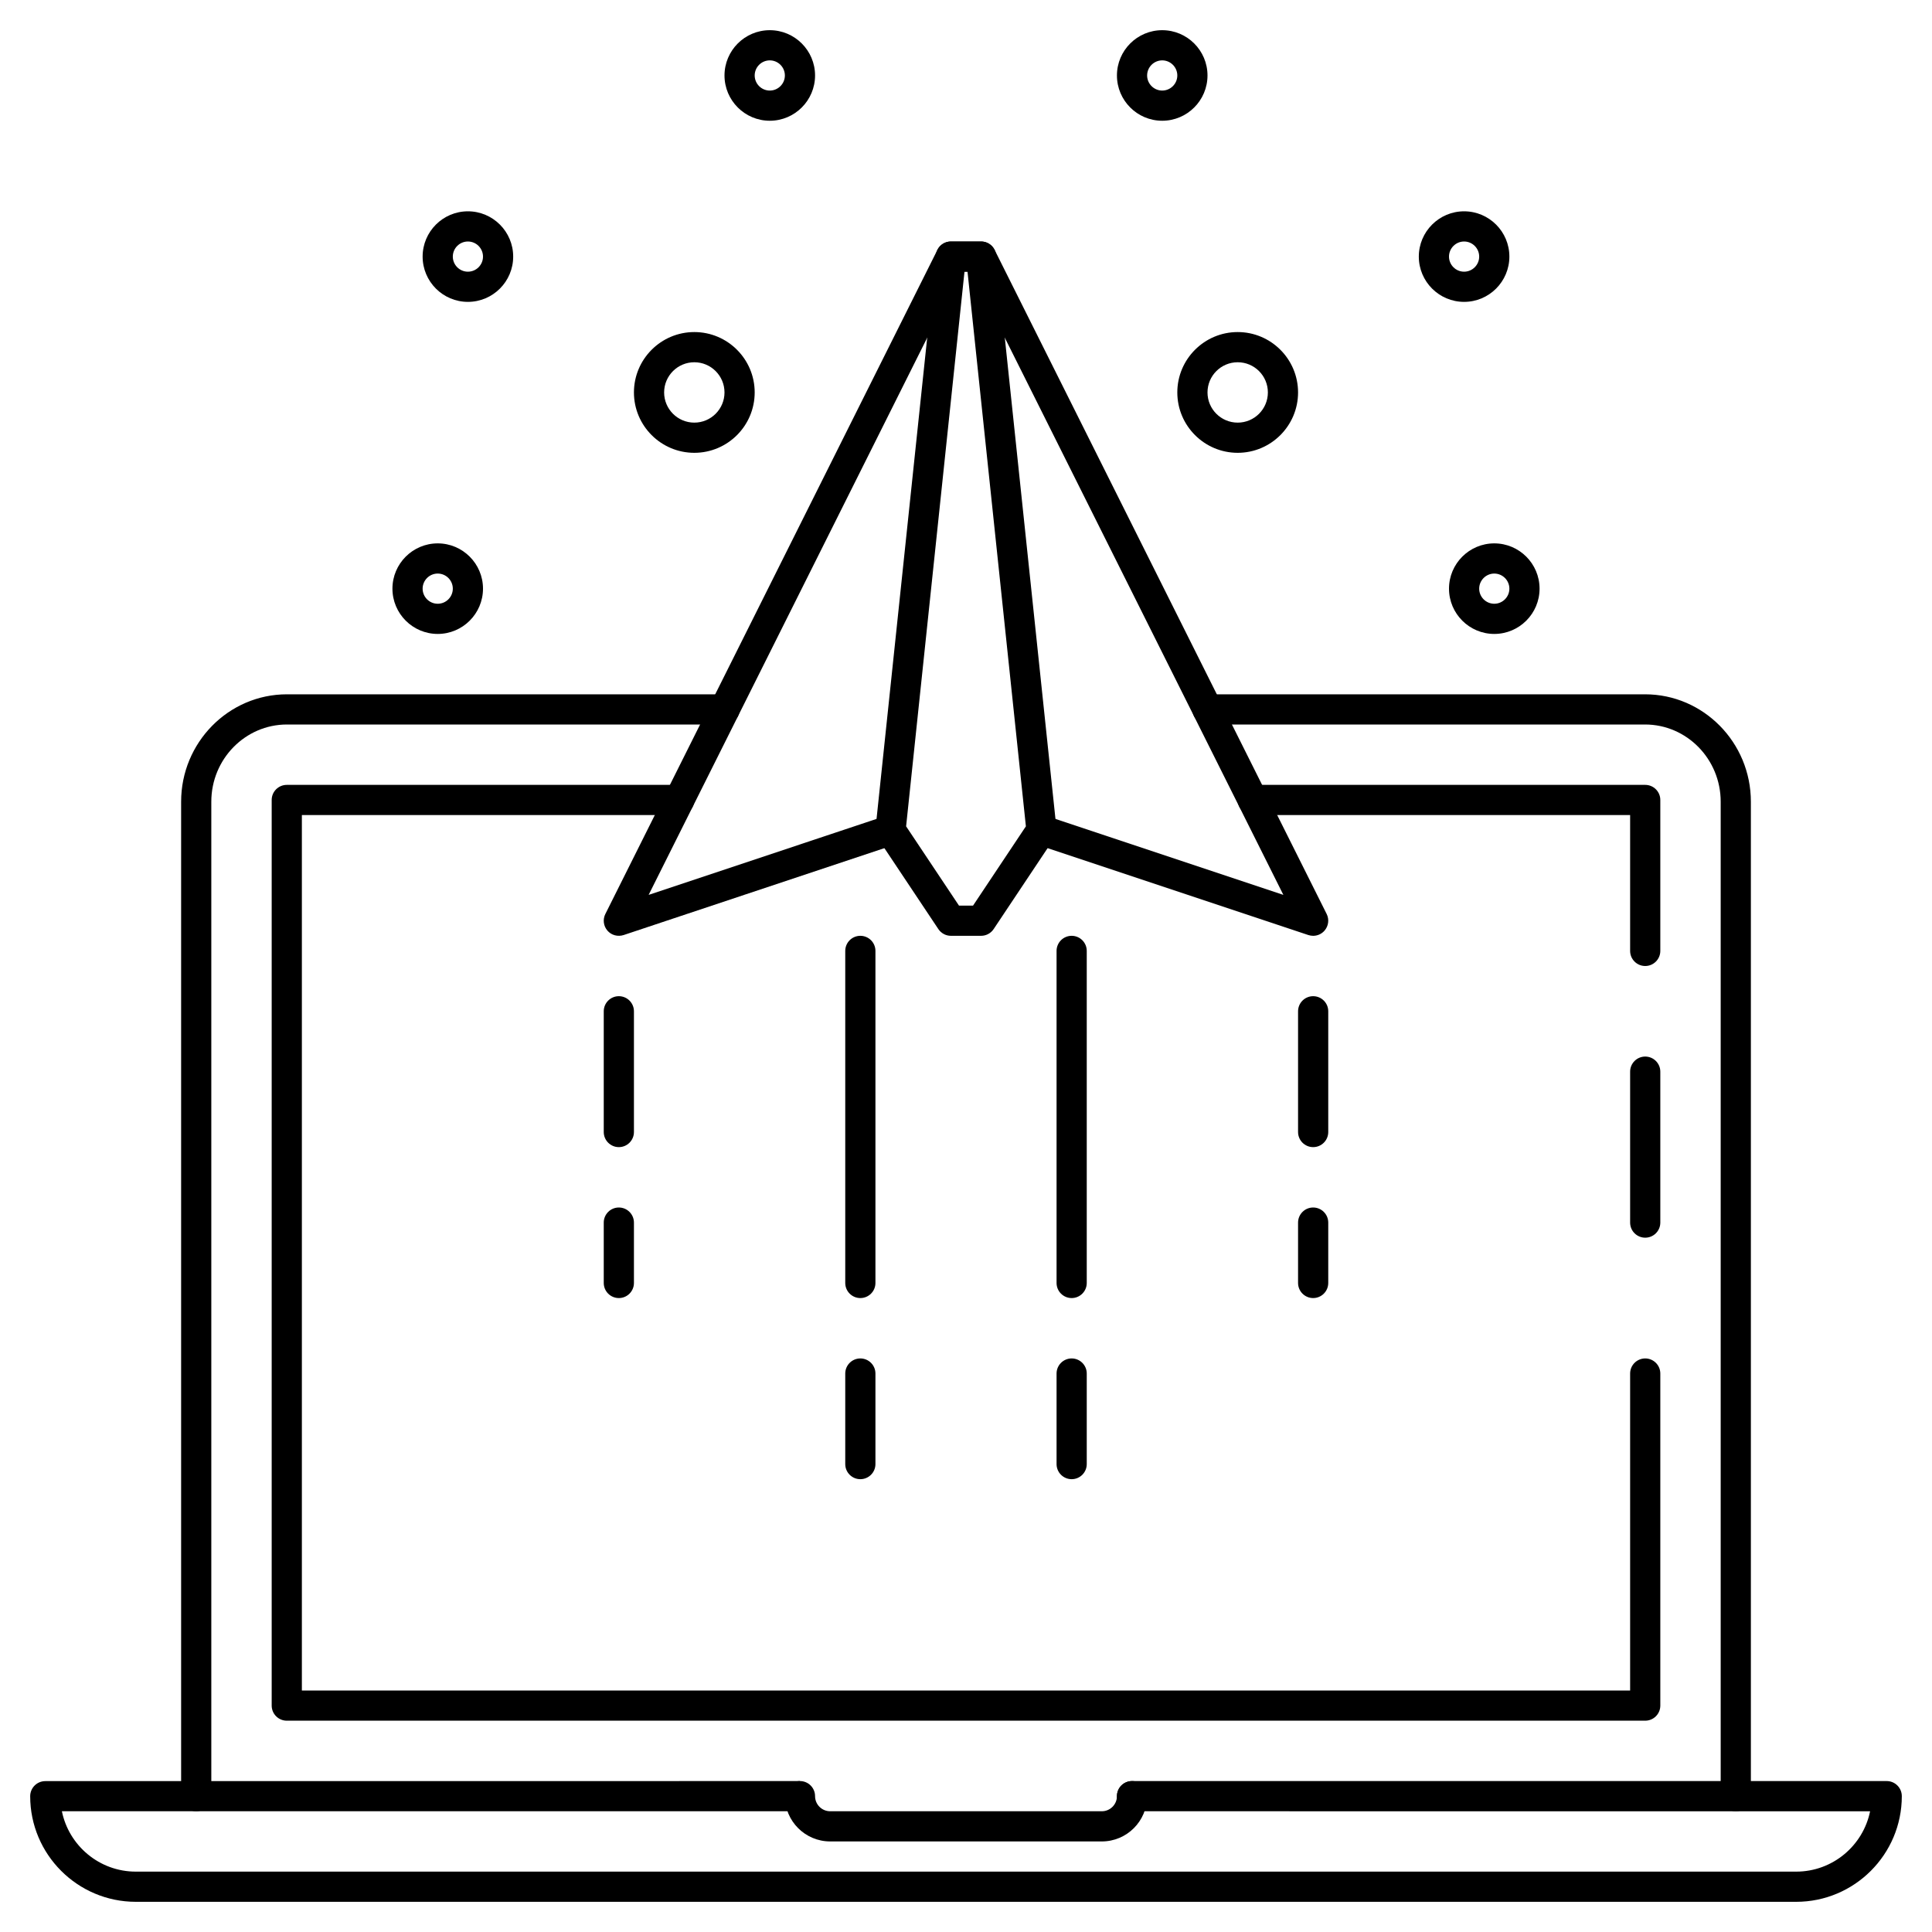
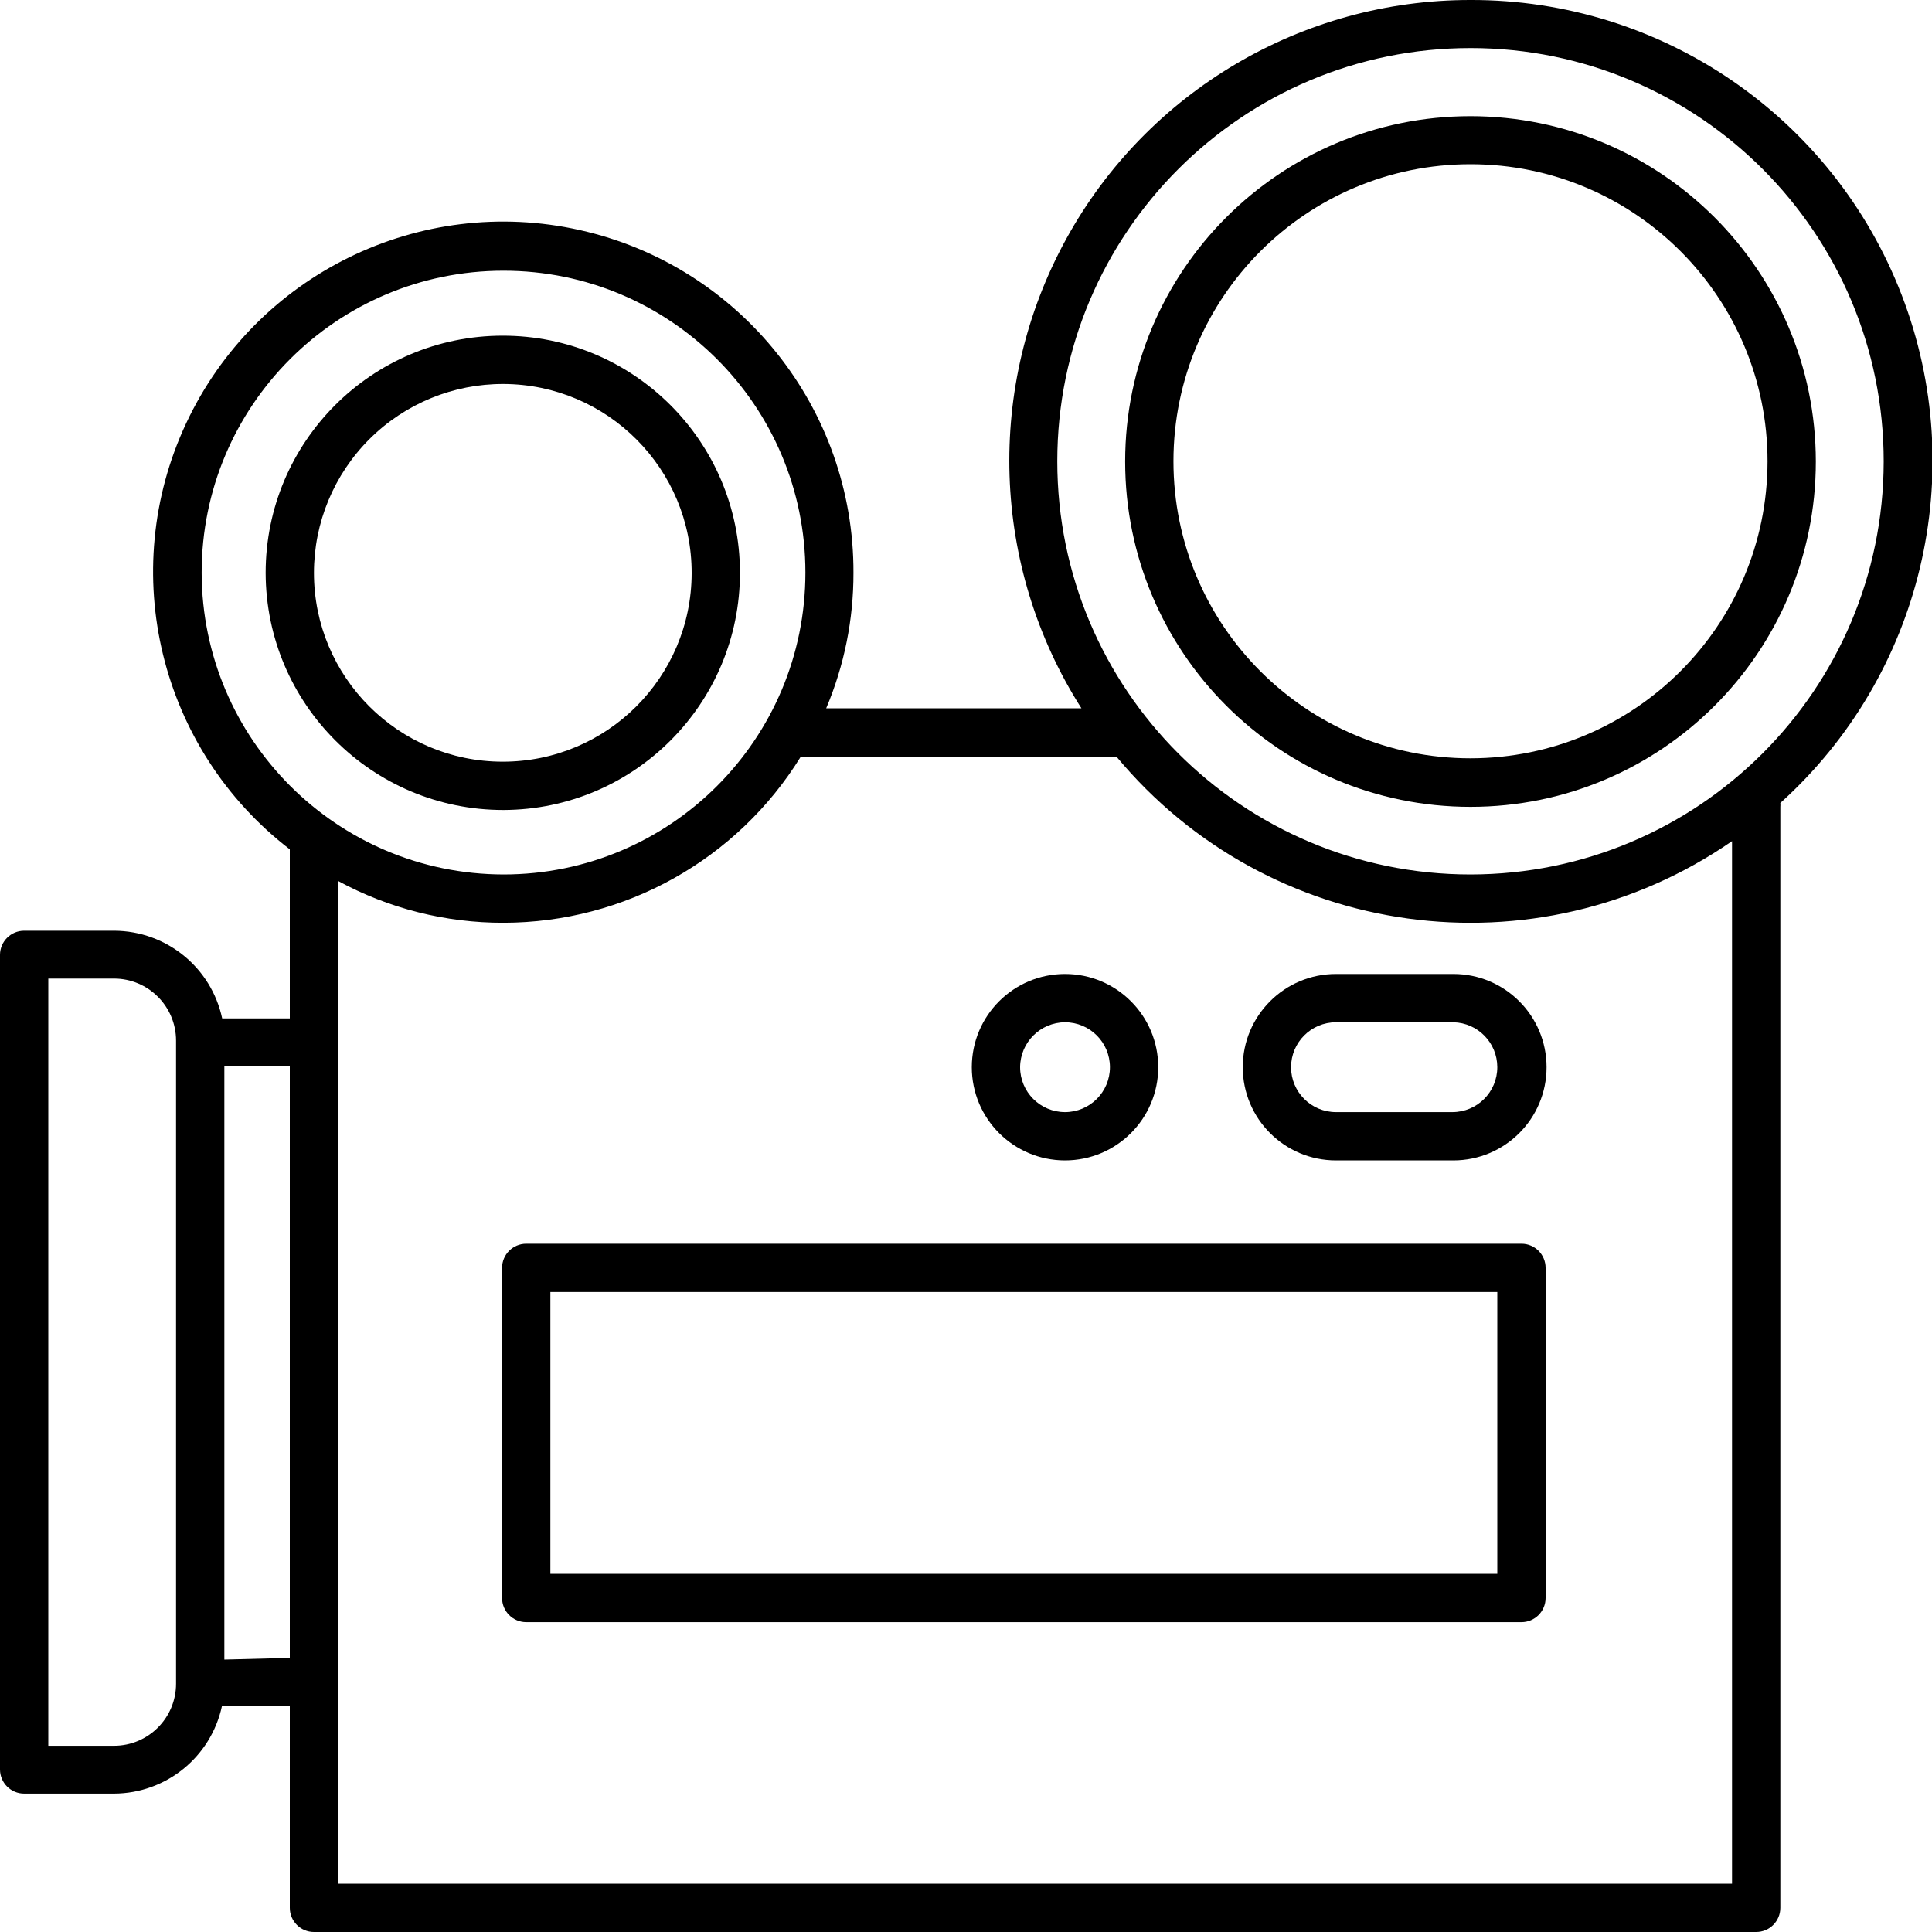
- <svg xmlns="http://www.w3.org/2000/svg" height="100px" width="100px" fill="#000000" version="1.1" x="0px" y="0px" viewBox="0 0 64 64" style="enable-background:new 0 0 64 64;" xml:space="preserve">
-   <path d="M6.5,60C6.224,60,6,59.776,6,59.5V26.557C6,24.596,7.572,23,9.505,23H24c0.276,0,0.5,0.224,0.5,0.5S24.276,24,24,24H9.505  C8.124,24,7,25.146,7,26.557V59.5C7,59.776,6.776,60,6.5,60z" />
-   <path d="M57.5,60c-0.276,0-0.5-0.224-0.5-0.5V26.557C57,25.146,55.876,24,54.495,24H40c-0.276,0-0.5-0.224-0.5-0.5S39.724,23,40,23  h14.495C56.428,23,58,24.596,58,26.557V59.5C58,59.776,57.776,60,57.5,60z" />
-   <path d="M54.5,32c-0.276,0-0.5-0.224-0.5-0.5V27H41.5c-0.276,0-0.5-0.224-0.5-0.5s0.224-0.5,0.5-0.5h13c0.276,0,0.5,0.224,0.5,0.5v5  C55,31.776,54.776,32,54.5,32z" />
-   <path d="M54.5,57h-45C9.224,57,9,56.776,9,56.5v-30C9,26.224,9.224,26,9.5,26h13c0.276,0,0.5,0.224,0.5,0.5S22.776,27,22.5,27H10v29  h44V45.5c0-0.276,0.224-0.5,0.5-0.5s0.5,0.224,0.5,0.5v11C55,56.776,54.776,57,54.5,57z" />
-   <path d="M54.5,41c-0.276,0-0.5-0.224-0.5-0.5v-5c0-0.276,0.224-0.5,0.5-0.5s0.5,0.224,0.5,0.5v5C55,40.776,54.776,41,54.5,41z" />
-   <path d="M59.502,63H4.499C2.569,63,1,61.431,1,59.502c0-0.276,0.224-0.5,0.5-0.5L26.5,59v1H2.05c0.232,1.14,1.242,2,2.448,2h55.003  c1.206,0,2.216-0.859,2.448-1.998L37.5,60c-0.276,0-0.5-0.224-0.5-0.5s0.224-0.5,0.5-0.5h25c0.276,0,0.5,0.224,0.5,0.5  C63,61.43,61.431,63,59.502,63z" />
-   <path d="M36.5,61h-9c-0.827,0-1.5-0.673-1.5-1.5c0-0.276,0.224-0.5,0.5-0.5s0.5,0.224,0.5,0.5c0,0.275,0.224,0.5,0.5,0.5h9  c0.275,0,0.5-0.225,0.5-0.5c0-0.276,0.224-0.5,0.5-0.5s0.5,0.224,0.5,0.5C38,60.327,37.327,61,36.5,61z" />
-   <path d="M43.5,31c-0.053,0-0.106-0.009-0.158-0.025l-9-3c-0.262-0.088-0.403-0.371-0.316-0.633c0.088-0.262,0.372-0.401,0.633-0.316  l7.854,2.618L32.191,9h-0.382L21.487,29.644l7.855-2.618c0.263-0.088,0.545,0.055,0.632,0.316s-0.054,0.545-0.316,0.633l-9,3  c-0.192,0.061-0.404,0.007-0.536-0.147c-0.132-0.152-0.16-0.37-0.069-0.551l11-22C31.138,8.107,31.311,8,31.5,8h1  c0.189,0,0.362,0.107,0.447,0.276l11,22c0.091,0.181,0.062,0.398-0.069,0.551C43.781,30.939,43.643,31,43.5,31z" />
-   <path d="M15.5,10C14.673,10,14,9.327,14,8.5S14.673,7,15.5,7S17,7.673,17,8.5S16.327,10,15.5,10z M15.5,8C15.224,8,15,8.225,15,8.5  S15.224,9,15.5,9S16,8.775,16,8.5S15.776,8,15.5,8z" />
-   <path d="M23,15c-1.103,0-2-0.897-2-2s0.897-2,2-2s2,0.897,2,2S24.103,15,23,15z M23,12c-0.551,0-1,0.448-1,1s0.449,1,1,1  s1-0.448,1-1S23.551,12,23,12z" />
-   <path d="M41,15c-1.103,0-2-0.897-2-2s0.897-2,2-2s2,0.897,2,2S42.103,15,41,15z M41,12c-0.552,0-1,0.448-1,1s0.448,1,1,1  s1-0.448,1-1S41.552,12,41,12z" />
-   <path d="M25.5,4C24.673,4,24,3.327,24,2.5S24.673,1,25.5,1S27,1.673,27,2.5S26.327,4,25.5,4z M25.5,2C25.224,2,25,2.225,25,2.5  S25.224,3,25.5,3S26,2.775,26,2.5S25.776,2,25.5,2z" />
-   <path d="M38.5,4C37.673,4,37,3.327,37,2.5S37.673,1,38.5,1S40,1.673,40,2.5S39.327,4,38.5,4z M38.5,2C38.225,2,38,2.225,38,2.5  S38.225,3,38.5,3S39,2.775,39,2.5S38.775,2,38.5,2z" />
-   <path d="M49.5,21c-0.827,0-1.5-0.673-1.5-1.5s0.673-1.5,1.5-1.5s1.5,0.673,1.5,1.5S50.327,21,49.5,21z M49.5,19  c-0.275,0-0.5,0.225-0.5,0.5s0.225,0.5,0.5,0.5s0.5-0.225,0.5-0.5S49.775,19,49.5,19z" />
-   <path d="M48.5,10C47.673,10,47,9.327,47,8.5S47.673,7,48.5,7S50,7.673,50,8.5S49.327,10,48.5,10z M48.5,8C48.225,8,48,8.225,48,8.5  S48.225,9,48.5,9S49,8.775,49,8.5S48.775,8,48.5,8z" />
-   <path d="M14.5,21c-0.827,0-1.5-0.673-1.5-1.5s0.673-1.5,1.5-1.5s1.5,0.673,1.5,1.5S15.327,21,14.5,21z M14.5,19  c-0.276,0-0.5,0.225-0.5,0.5s0.224,0.5,0.5,0.5s0.5-0.225,0.5-0.5S14.776,19,14.5,19z" />
-   <path d="M32.5,31h-1c-0.167,0-0.323-0.084-0.416-0.223l-2-3c-0.065-0.097-0.093-0.214-0.081-0.33l2-19C31.029,8.193,31.244,8,31.5,8  h1c0.256,0,0.471,0.193,0.497,0.447l2,19c0.013,0.116-0.017,0.233-0.081,0.33l-2,3C32.823,30.916,32.667,31,32.5,31z M31.768,30  h0.465l1.751-2.627L32.05,9h-0.1l-1.934,18.373L31.768,30z" />
-   <path d="M28.5,43c-0.276,0-0.5-0.224-0.5-0.5v-11c0-0.276,0.224-0.5,0.5-0.5s0.5,0.224,0.5,0.5v11C29,42.776,28.776,43,28.5,43z" />
-   <path d="M35.5,43c-0.276,0-0.5-0.224-0.5-0.5v-11c0-0.276,0.224-0.5,0.5-0.5s0.5,0.224,0.5,0.5v11C36,42.776,35.776,43,35.5,43z" />
-   <path d="M43.5,38c-0.276,0-0.5-0.224-0.5-0.5v-4c0-0.276,0.224-0.5,0.5-0.5s0.5,0.224,0.5,0.5v4C44,37.776,43.776,38,43.5,38z" />
-   <path d="M35.5,49c-0.276,0-0.5-0.224-0.5-0.5v-3c0-0.276,0.224-0.5,0.5-0.5s0.5,0.224,0.5,0.5v3C36,48.776,35.776,49,35.5,49z" />
-   <path d="M43.5,43c-0.276,0-0.5-0.224-0.5-0.5v-2c0-0.276,0.224-0.5,0.5-0.5s0.5,0.224,0.5,0.5v2C44,42.776,43.776,43,43.5,43z" />
-   <path d="M20.5,43c-0.276,0-0.5-0.224-0.5-0.5v-2c0-0.276,0.224-0.5,0.5-0.5s0.5,0.224,0.5,0.5v2C21,42.776,20.776,43,20.5,43z" />
-   <path d="M28.5,49c-0.276,0-0.5-0.224-0.5-0.5v-3c0-0.276,0.224-0.5,0.5-0.5s0.5,0.224,0.5,0.5v3C29,48.776,28.776,49,28.5,49z" />
-   <path d="M20.5,38c-0.276,0-0.5-0.224-0.5-0.5v-4c0-0.276,0.224-0.5,0.5-0.5s0.5,0.224,0.5,0.5v4C21,37.776,20.776,38,20.5,38z" />
+ <svg xmlns="http://www.w3.org/2000/svg" id="Layer_1" data-name="Layer 1" viewBox="0 0 80 80">
+   <path d="M70.89,10A19.08,19.08,0,0,0,54.78,39.33H44.21a14.34,14.34,0,0,0,1.13-5.61A14.5,14.5,0,1,0,22,45.17v7h-2.8a4.59,4.59,0,0,0-4.47-3.63H11a1,1,0,0,0-1,1V83.27a1,1,0,0,0,1,1h3.72a4.59,4.59,0,0,0,4.47-3.62H22V89a1,1,0,0,0,1,1H82.72a1,1,0,0,0,1-1V43.42a1,1,0,0,0,0-.17A19.08,19.08,0,0,0,70.89,10ZM18.35,33.72a12.5,12.5,0,1,1,12.5,12.49A12.52,12.52,0,0,1,18.35,33.72Zm-1.06,46a2.57,2.57,0,0,1-2.57,2.57H12V50.52h2.72a2.57,2.57,0,0,1,2.57,2.57Zm2-1V54.15H22v24.5ZM81.72,88H24V46.48a14.27,14.27,0,0,0,6.85,1.73,14.48,14.48,0,0,0,12.31-6.88H56.23a19.05,19.05,0,0,0,25.49,3.5ZM70.89,46.21A17.11,17.11,0,1,1,88,29.11,17.12,17.12,0,0,1,70.89,46.21Z" transform="translate(-10 -10)" />
+   <path d="M70.89,14.81a14.3,14.3,0,1,0,14.3,14.3A14.31,14.31,0,0,0,70.89,14.81Zm0,26.59a12.3,12.3,0,1,1,12.3-12.29A12.31,12.31,0,0,1,70.89,41.4Z" transform="translate(-10 -10)" />
+   <path d="M30.85,43.54A9.82,9.82,0,1,0,21,33.72,9.84,9.84,0,0,0,30.85,43.54Zm0-17.64A7.82,7.82,0,1,1,23,33.72,7.82,7.82,0,0,1,30.85,25.9Z" transform="translate(-10 -10)" />
+   <path d="M73,61.5H31.79a1,1,0,0,0-1,1V76.17a1,1,0,0,0,1,1H73a1,1,0,0,0,1-1V62.5A1,1,0,0,0,73,61.5ZM72,75.17H32.79V63.5H72Z" transform="translate(-10 -10)" />
+   <path d="M65.32,50.33a3.86,3.86,0,1,0,0,7.72h4.86a3.86,3.86,0,0,0,0-7.72ZM72,54.19a1.86,1.86,0,0,1-1.86,1.86H65.32a1.86,1.86,0,1,1,0-3.72h4.86A1.86,1.86,0,0,1,72,54.19Z" transform="translate(-10 -10)" />
+   <path d="M54.1,58.05a3.86,3.86,0,1,0-3.86-3.86A3.86,3.86,0,0,0,54.1,58.05Zm0-5.72a1.86,1.86,0,1,1-1.86,1.86A1.87,1.87,0,0,1,54.1,52.33Z" transform="translate(-10 -10)" />
</svg>
